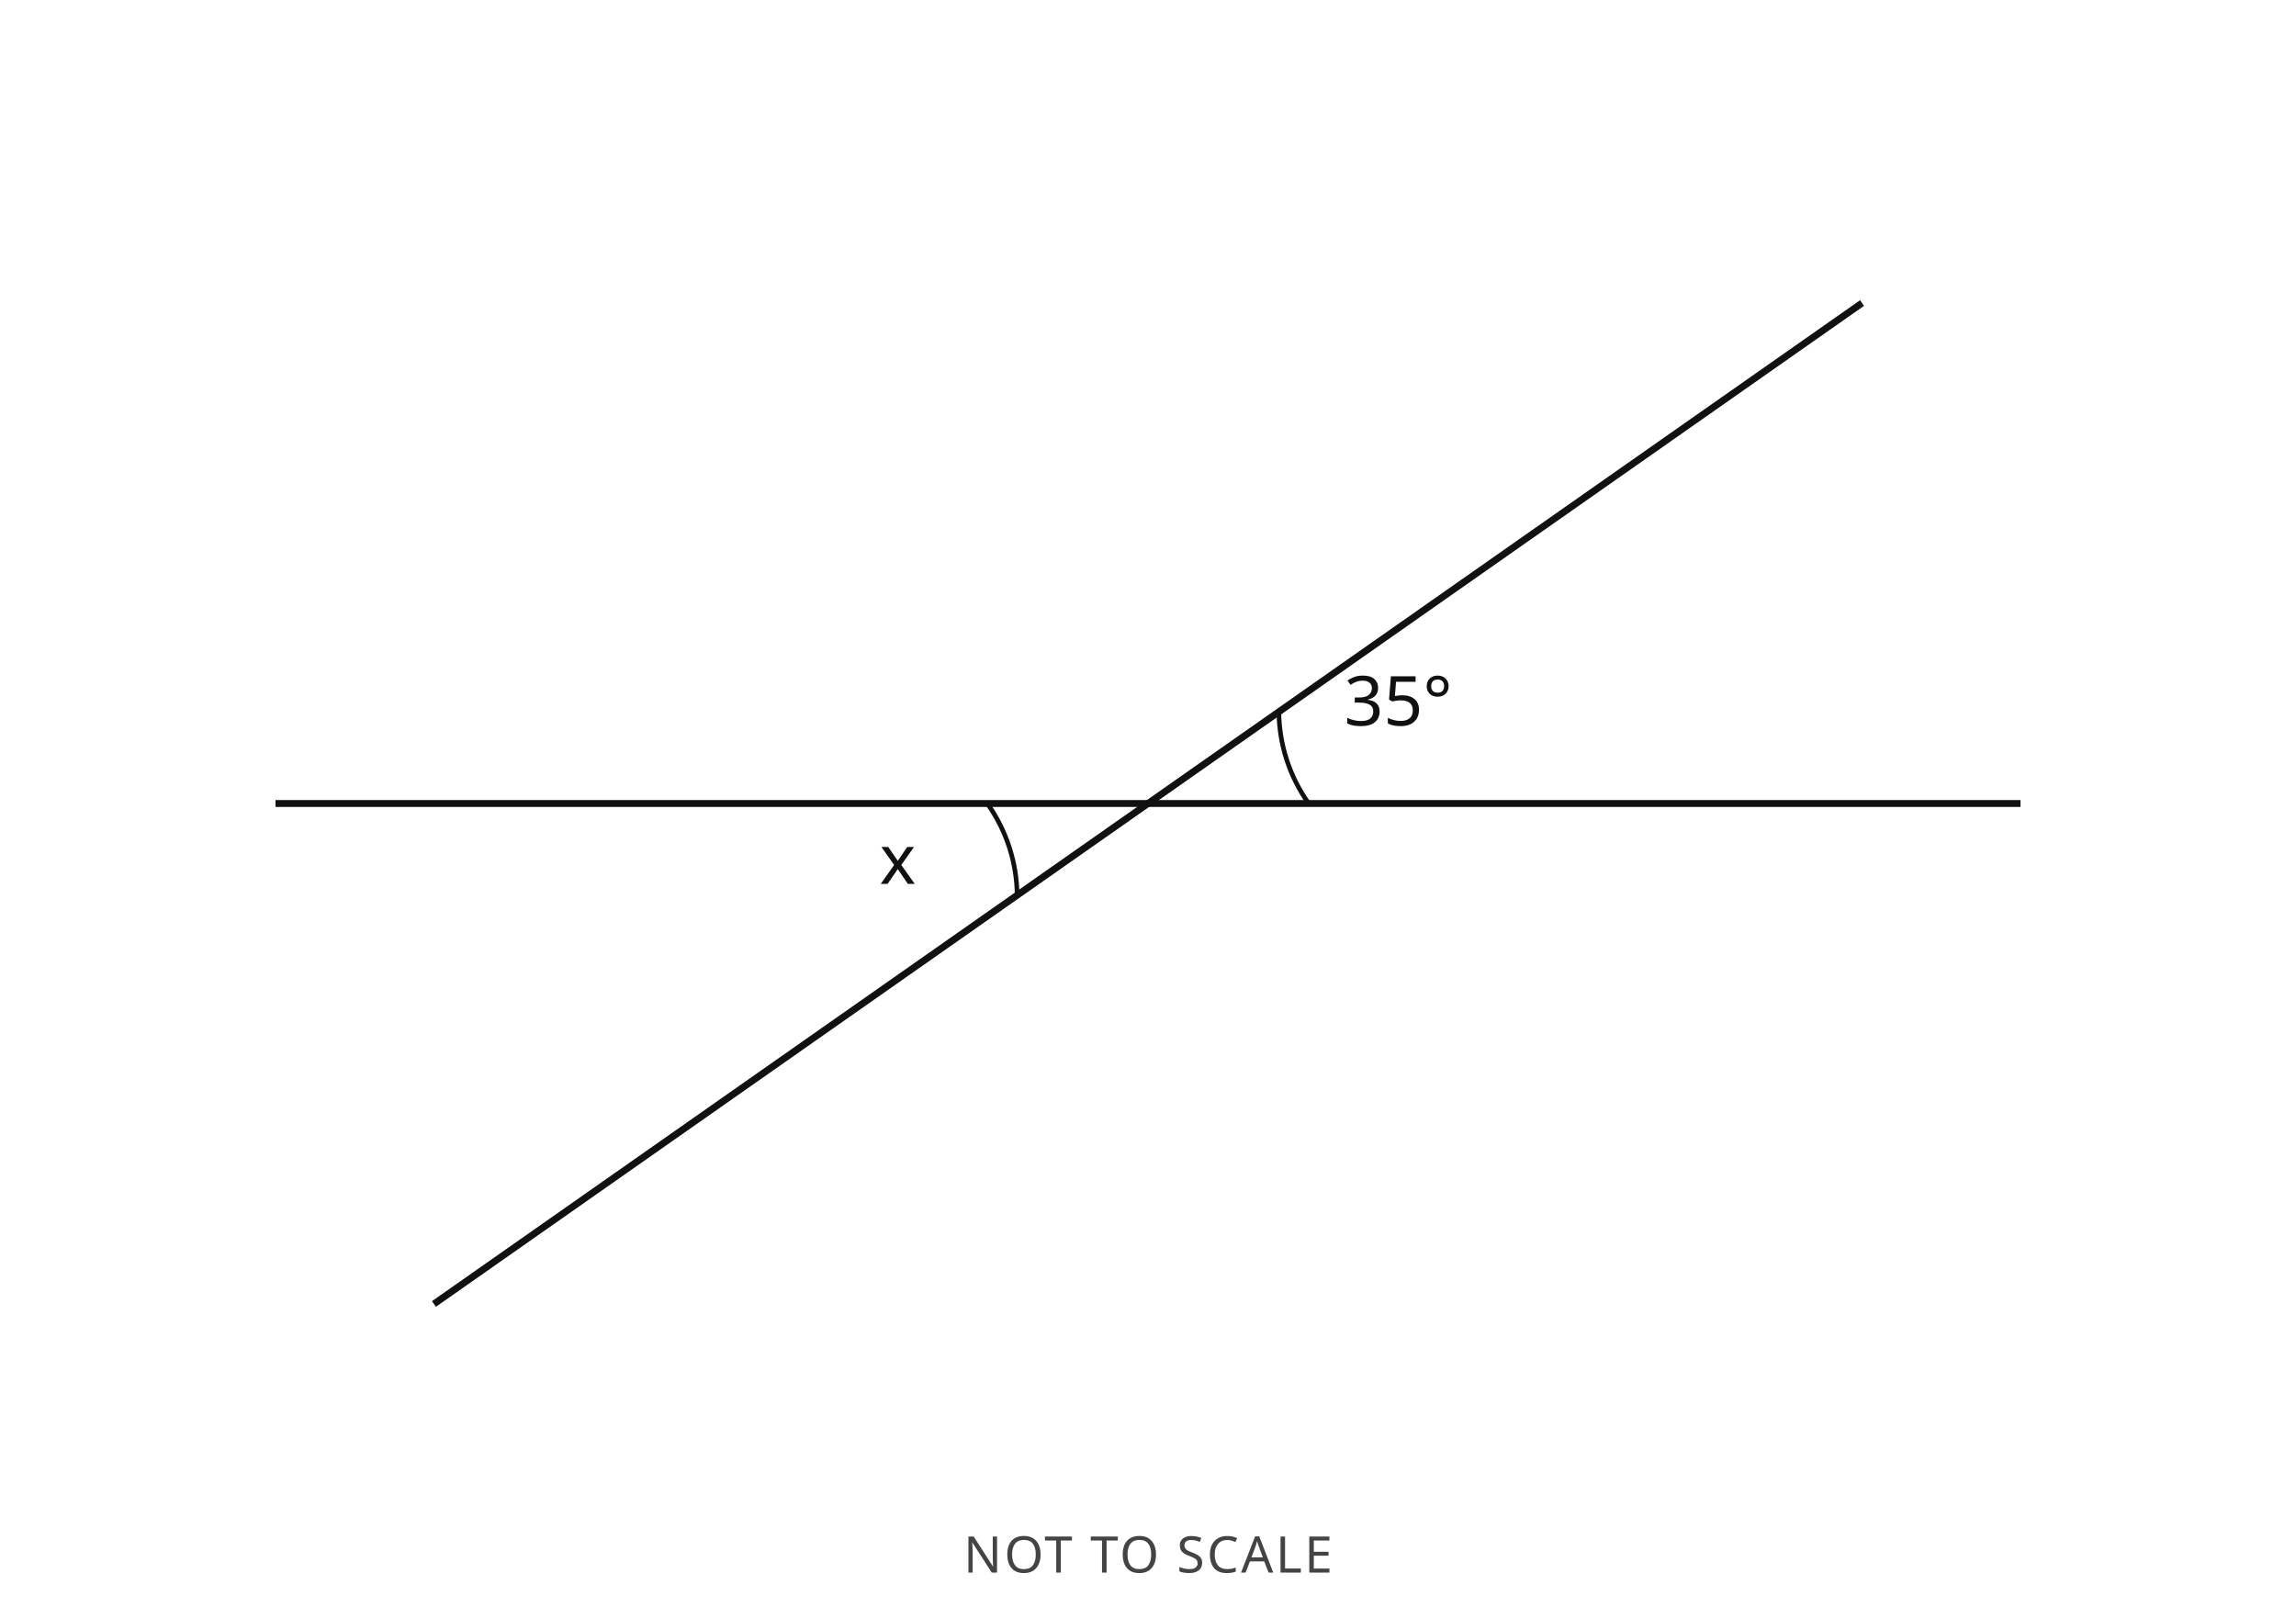
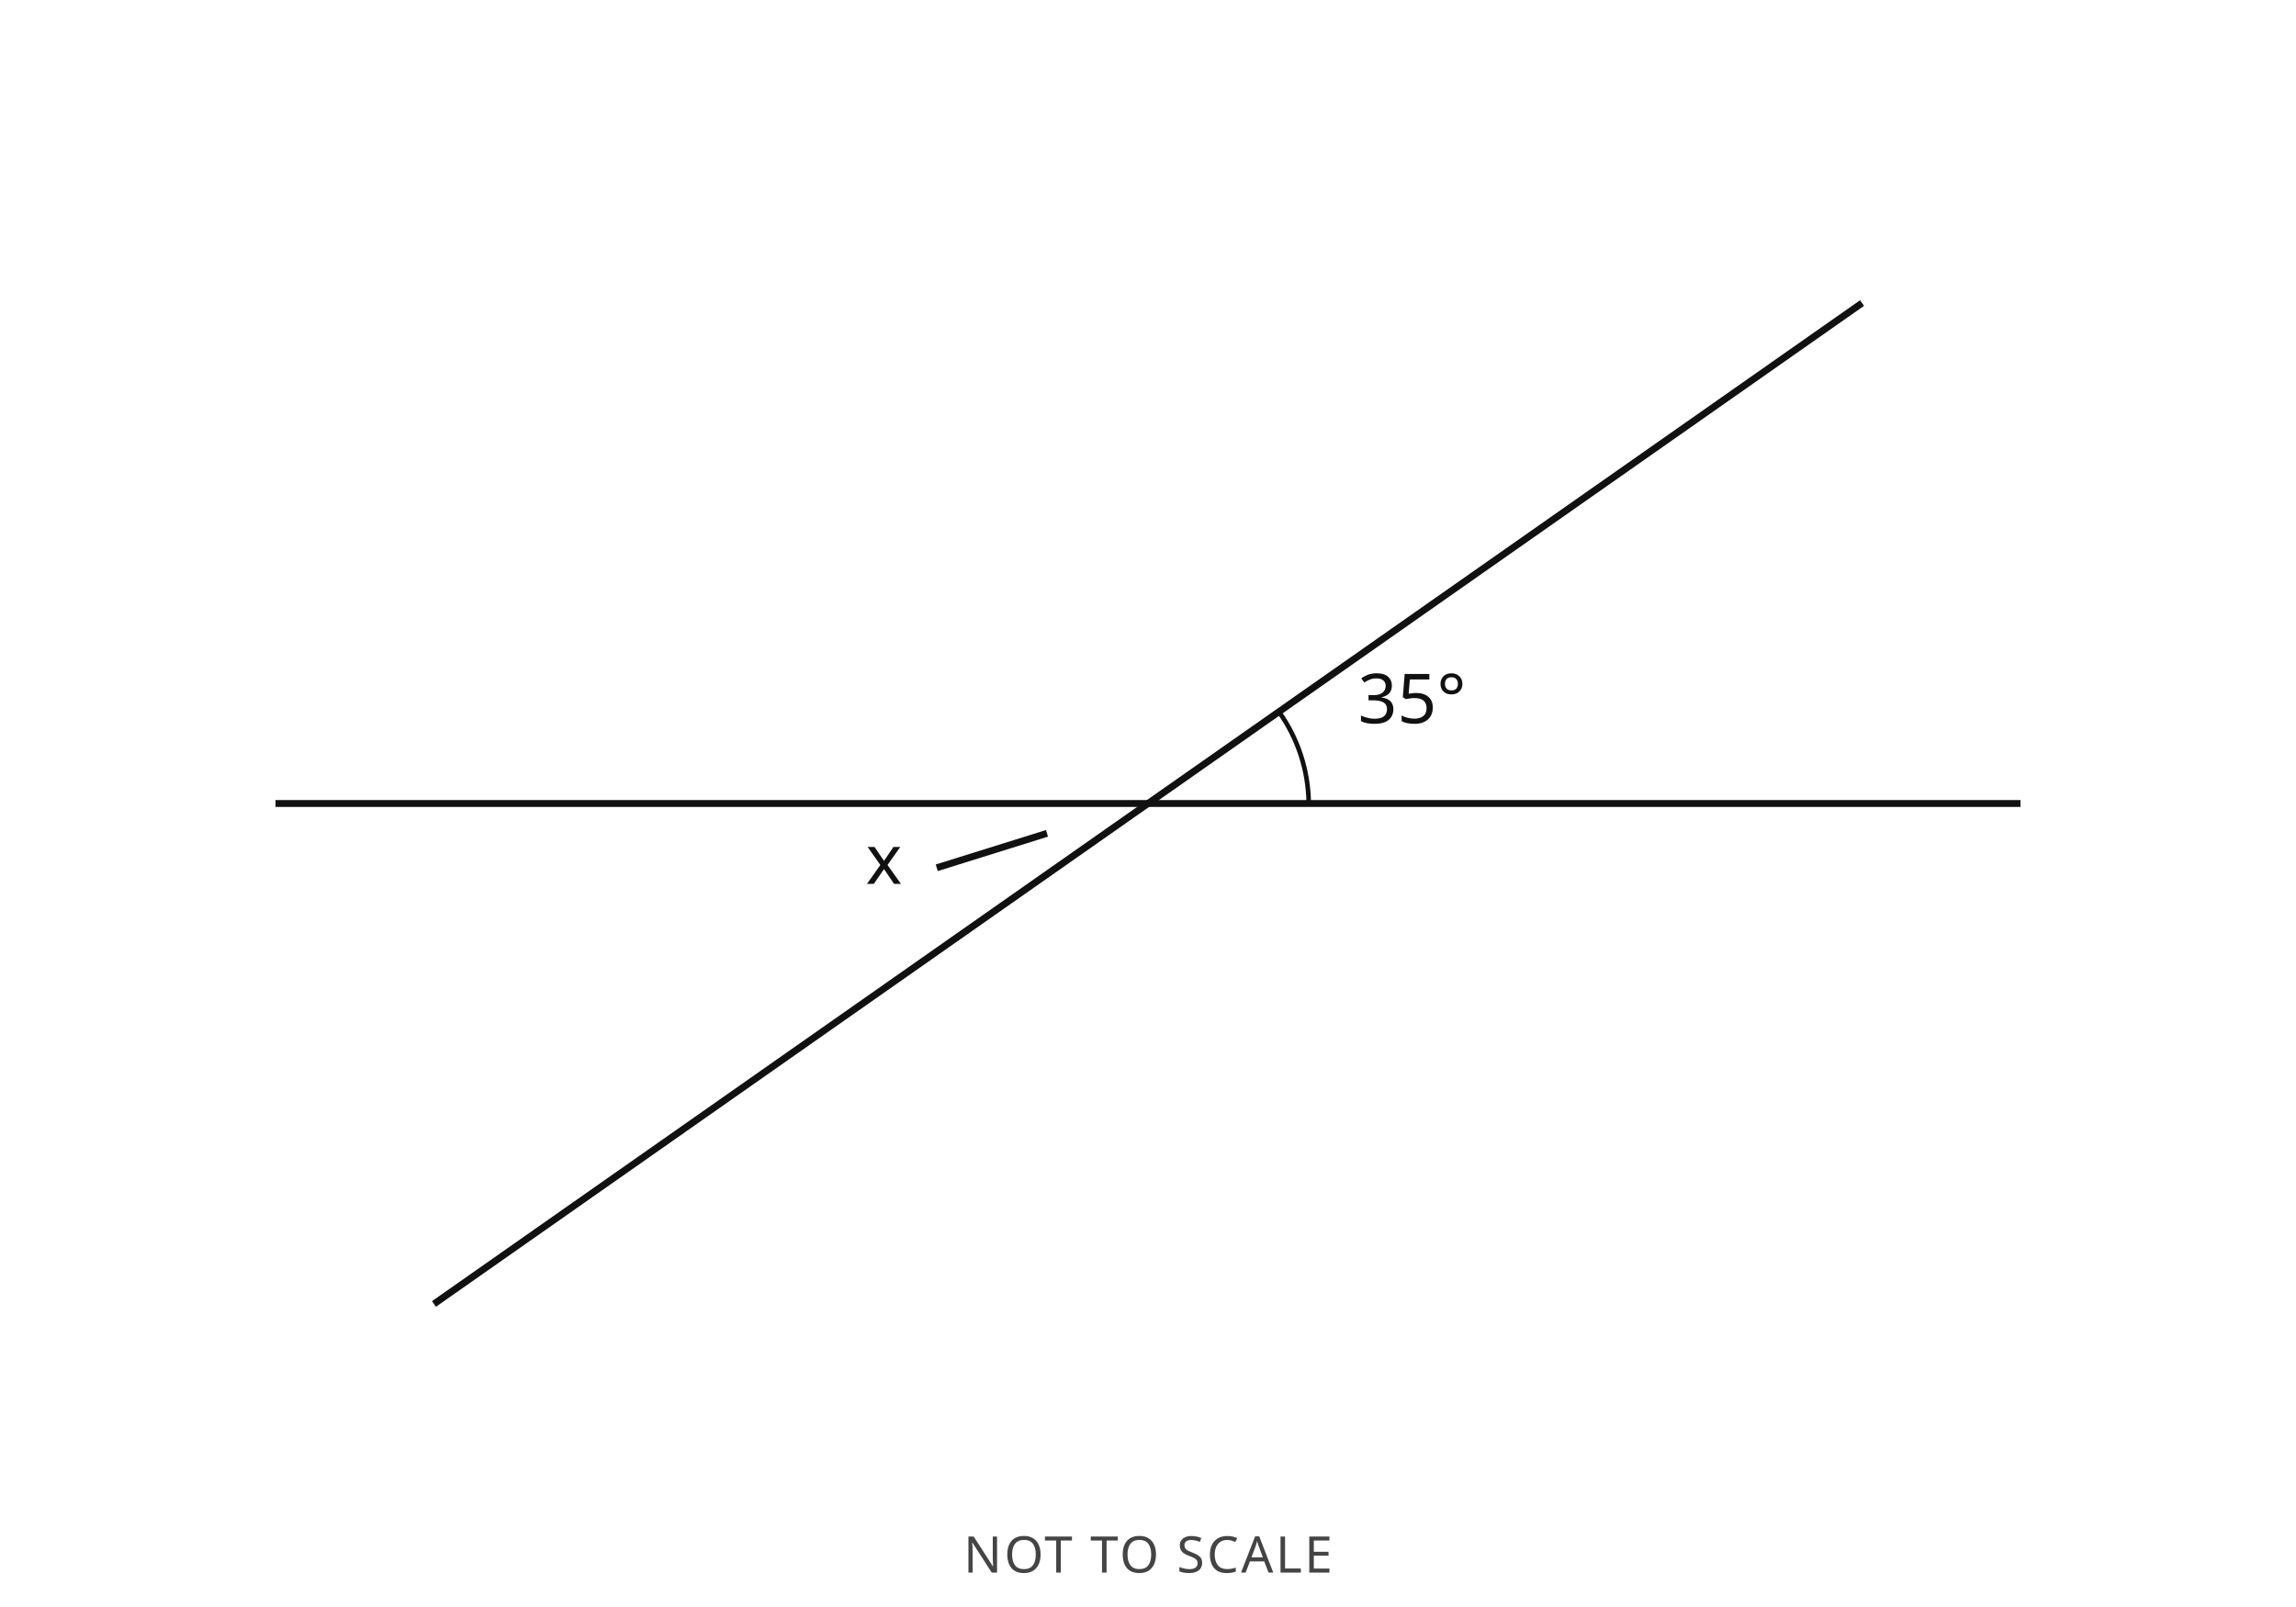
- <svg xmlns="http://www.w3.org/2000/svg" viewBox="0 0 1000 700" role="img" aria-label="Diagram: two straight lines crossing at a point, with a given angle and the angle x opposite it.">
-   <style>.gl{stroke:#111;stroke-width:3;fill:none}.ga{stroke:#111;stroke-width:2;fill:none}.gt{stroke:#111;stroke-width:3}.gv{fill:#111}text{font-family:sans-serif;font-size:30px;fill:#111}.gn{font-size:22px;fill:#444;letter-spacing:1px}</style>
+ <svg xmlns="http://www.w3.org/2000/svg" viewBox="0 0 1000 700" role="img" aria-label="Diagram: two straight lines crossing at a point, with a given angle and the angle x in the opposite region.">
+   <style>.gl{stroke:#111;stroke-width:3;fill:none}.ga{stroke:#111;stroke-width:2;fill:none}.gt{stroke:#111;stroke-width:3}.gx{stroke:#111;stroke-width:3}.gv{fill:#111}text{font-family:sans-serif;font-size:30px;fill:#111}.gn{font-size:22px;fill:#444;letter-spacing:1px}</style>
  <line class="gl" x1="120" y1="350" x2="880" y2="350" />
  <line class="gl" x1="189" y1="568" x2="811" y2="132" />
-   <path class="ga" d="M 570 350 A 70 70 0 0 1 557 310" />
-   <path class="ga" d="M 430 350 A 70 70 0 0 1 443 390" />
-   <text x="609" y="316" text-anchor="middle">35°</text>
-   <text x="391" y="385" text-anchor="middle">x</text>
+   <path class="ga" d="M 570 350 A 70 70 0 0 0 557 310" />
+   <line class="gx" x1="456" y1="363" x2="408" y2="378" />
+   <text x="615" y="315" text-anchor="middle">35°</text>
+   <text x="385" y="385" text-anchor="middle">x</text>
  <text class="gn" x="500" y="685" text-anchor="middle">NOT TO SCALE</text>
</svg>
